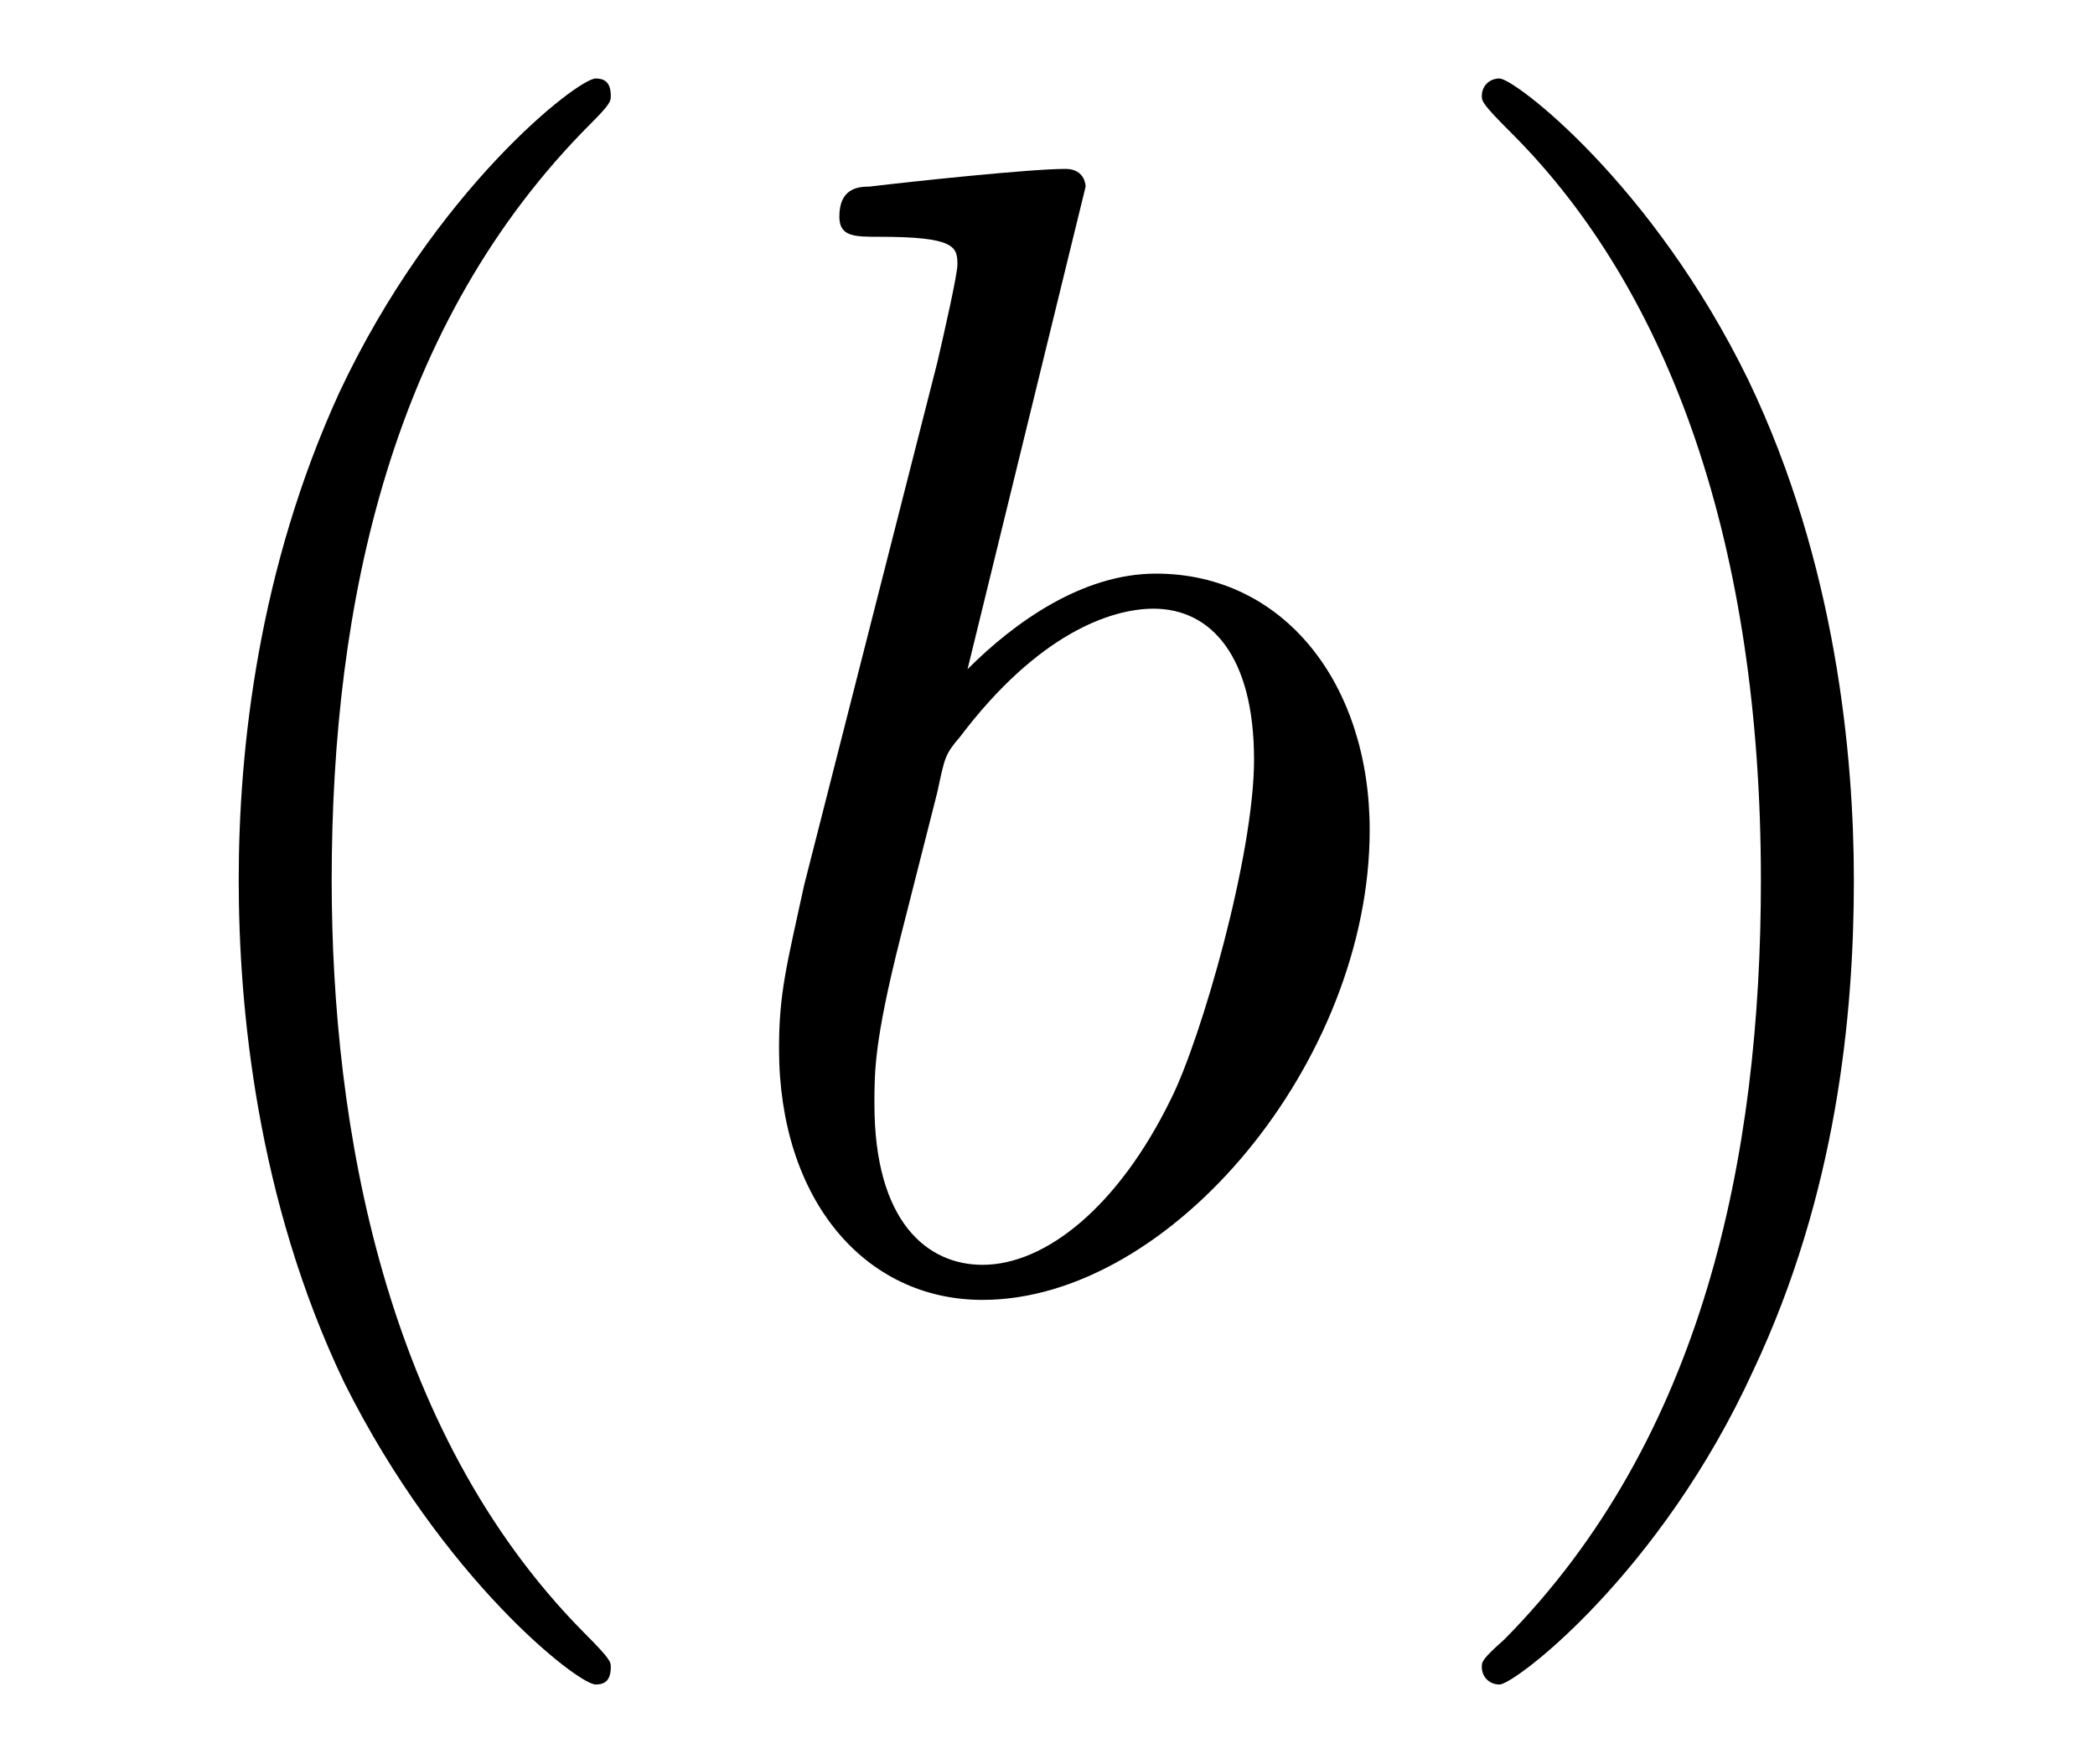
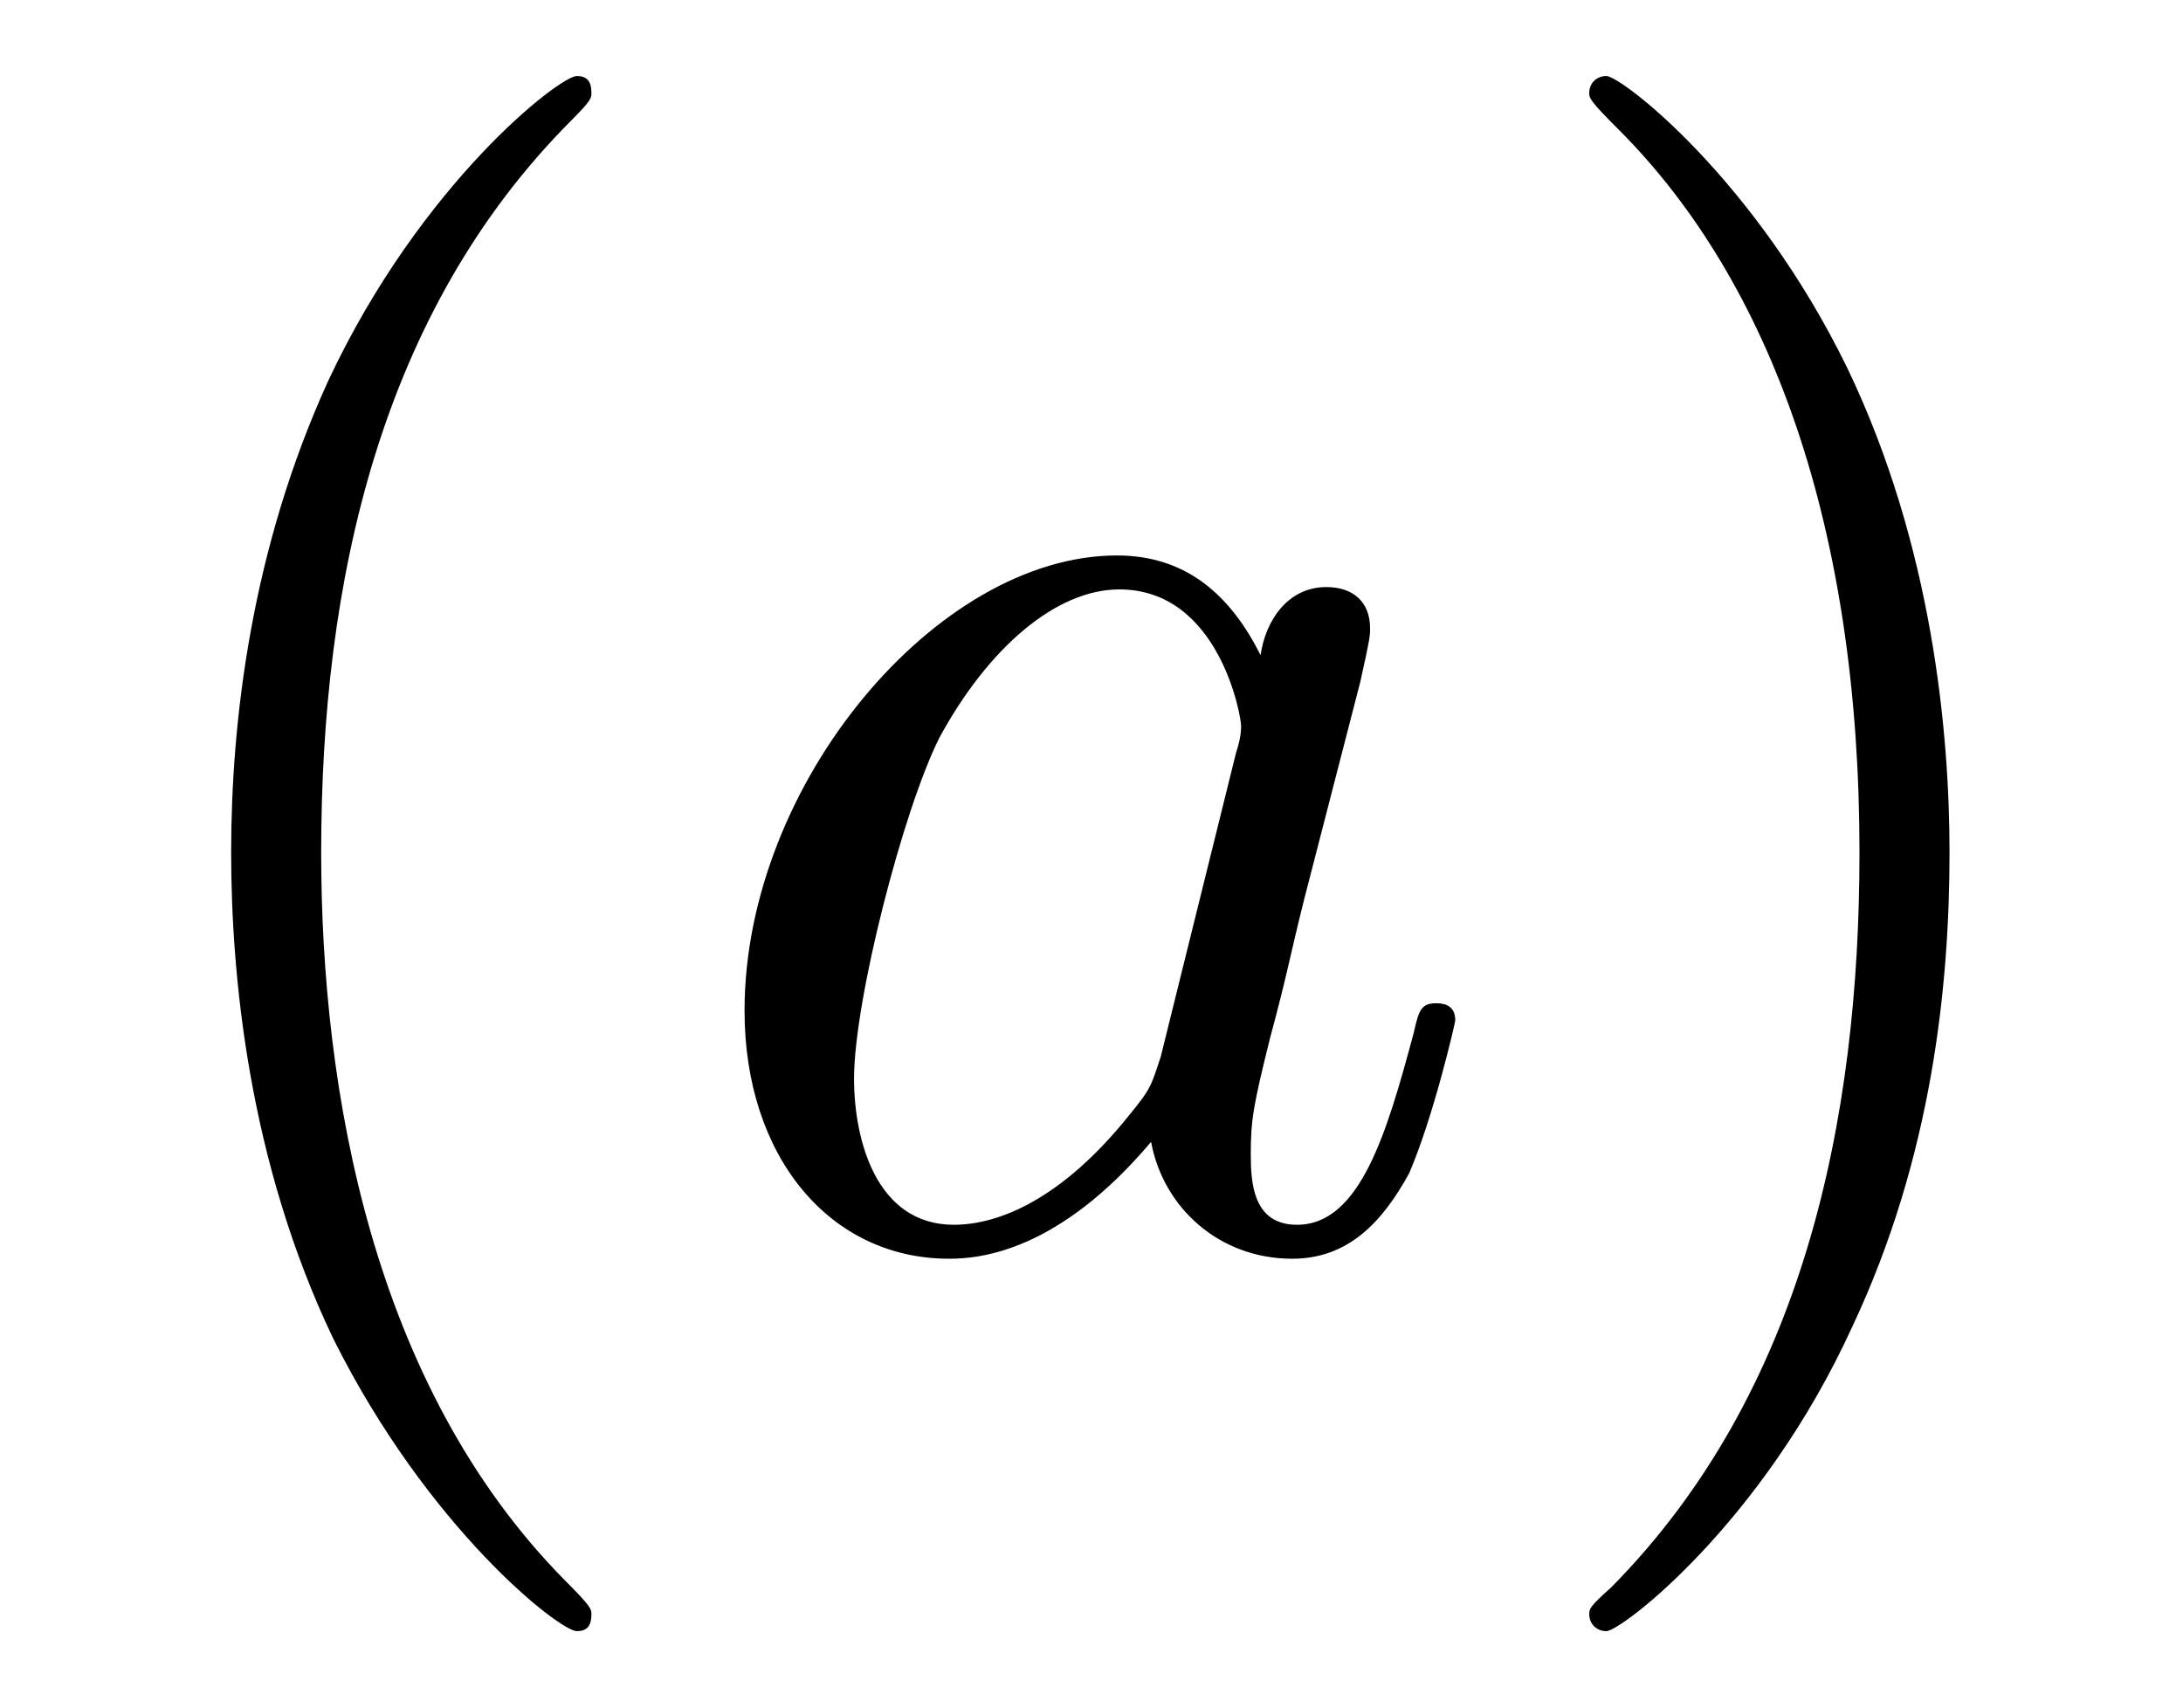
- <svg xmlns="http://www.w3.org/2000/svg" xmlns:xlink="http://www.w3.org/1999/xlink" viewBox="0 0 13.024 10.963">
+ <svg xmlns="http://www.w3.org/2000/svg" xmlns:xlink="http://www.w3.org/1999/xlink" viewBox="0 0 14.015 10.963">
  <defs>
    <g>
      <g id="glyph-0-0">
        <path d="M 3.297 2.391 C 3.297 2.359 3.297 2.344 3.125 2.172 C 1.891 0.922 1.562 -0.969 1.562 -2.5 C 1.562 -4.234 1.938 -5.969 3.172 -7.203 C 3.297 -7.328 3.297 -7.344 3.297 -7.375 C 3.297 -7.453 3.266 -7.484 3.203 -7.484 C 3.094 -7.484 2.203 -6.797 1.609 -5.531 C 1.109 -4.438 0.984 -3.328 0.984 -2.5 C 0.984 -1.719 1.094 -0.516 1.641 0.625 C 2.25 1.844 3.094 2.5 3.203 2.5 C 3.266 2.5 3.297 2.469 3.297 2.391 Z M 3.297 2.391 " />
      </g>
      <g id="glyph-0-1">
        <path d="M 2.875 -2.5 C 2.875 -3.266 2.766 -4.469 2.219 -5.609 C 1.625 -6.828 0.766 -7.484 0.672 -7.484 C 0.609 -7.484 0.562 -7.438 0.562 -7.375 C 0.562 -7.344 0.562 -7.328 0.75 -7.141 C 1.734 -6.156 2.297 -4.578 2.297 -2.5 C 2.297 -0.781 1.938 0.969 0.703 2.219 C 0.562 2.344 0.562 2.359 0.562 2.391 C 0.562 2.453 0.609 2.5 0.672 2.5 C 0.766 2.5 1.672 1.812 2.25 0.547 C 2.766 -0.547 2.875 -1.656 2.875 -2.5 Z M 2.875 -2.5 " />
      </g>
      <g id="glyph-1-0">
-         <path d="M 2.375 -6.812 C 2.375 -6.812 2.375 -6.922 2.25 -6.922 C 2.031 -6.922 1.297 -6.844 1.031 -6.812 C 0.953 -6.812 0.844 -6.797 0.844 -6.625 C 0.844 -6.5 0.938 -6.5 1.094 -6.5 C 1.562 -6.5 1.578 -6.438 1.578 -6.328 C 1.578 -6.266 1.5 -5.922 1.453 -5.719 L 0.625 -2.469 C 0.516 -1.969 0.469 -1.797 0.469 -1.453 C 0.469 -0.516 1 0.109 1.734 0.109 C 2.906 0.109 4.141 -1.375 4.141 -2.812 C 4.141 -3.719 3.609 -4.406 2.812 -4.406 C 2.359 -4.406 1.938 -4.109 1.641 -3.812 Z M 1.453 -3.047 C 1.5 -3.266 1.5 -3.281 1.594 -3.391 C 2.078 -4.031 2.531 -4.188 2.797 -4.188 C 3.156 -4.188 3.422 -3.891 3.422 -3.25 C 3.422 -2.656 3.094 -1.516 2.906 -1.141 C 2.578 -0.469 2.125 -0.109 1.734 -0.109 C 1.391 -0.109 1.062 -0.375 1.062 -1.109 C 1.062 -1.312 1.062 -1.5 1.219 -2.125 Z M 1.453 -3.047 " />
+         <path d="M 3.719 -3.766 C 3.531 -4.141 3.25 -4.406 2.797 -4.406 C 1.641 -4.406 0.406 -2.938 0.406 -1.484 C 0.406 -0.547 0.953 0.109 1.719 0.109 C 1.922 0.109 2.422 0.062 3.016 -0.641 C 3.094 -0.219 3.453 0.109 3.922 0.109 C 4.281 0.109 4.5 -0.125 4.672 -0.438 C 4.828 -0.797 4.969 -1.406 4.969 -1.422 C 4.969 -1.531 4.875 -1.531 4.844 -1.531 C 4.75 -1.531 4.734 -1.484 4.703 -1.344 C 4.531 -0.703 4.359 -0.109 3.953 -0.109 C 3.672 -0.109 3.656 -0.375 3.656 -0.562 C 3.656 -0.781 3.672 -0.875 3.781 -1.312 C 3.891 -1.719 3.906 -1.828 4 -2.203 L 4.359 -3.594 C 4.422 -3.875 4.422 -3.891 4.422 -3.938 C 4.422 -4.109 4.312 -4.203 4.141 -4.203 C 3.891 -4.203 3.75 -3.984 3.719 -3.766 Z M 3.078 -1.188 C 3.016 -1 3.016 -0.984 2.875 -0.812 C 2.438 -0.266 2.031 -0.109 1.75 -0.109 C 1.25 -0.109 1.109 -0.656 1.109 -1.047 C 1.109 -1.547 1.422 -2.766 1.656 -3.234 C 1.969 -3.812 2.406 -4.188 2.812 -4.188 C 3.453 -4.188 3.594 -3.375 3.594 -3.312 C 3.594 -3.25 3.578 -3.188 3.562 -3.141 Z M 3.078 -1.188 " />
      </g>
    </g>
    <clipPath id="clip-0">
      <path clip-rule="nonzero" d="M 1 0 L 4 0 L 4 10.965 L 1 10.965 Z M 1 0 " />
    </clipPath>
    <clipPath id="clip-1">
-       <path clip-rule="nonzero" d="M 9 0 L 12 0 L 12 10.965 L 9 10.965 Z M 9 0 " />
+       <path clip-rule="nonzero" d="M 10 0 L 13 0 L 13 10.965 L 10 10.965 Z M 10 0 " />
    </clipPath>
  </defs>
  <g clip-path="url(#clip-0)">
    <g fill="rgb(0%, 0%, 0%)" fill-opacity="1">
      <use xlink:href="#glyph-0-0" x="0.5" y="7.972" />
    </g>
  </g>
  <g fill="rgb(0%, 0%, 0%)" fill-opacity="1">
    <use xlink:href="#glyph-1-0" x="4.374" y="7.972" />
  </g>
  <g clip-path="url(#clip-1)">
    <g fill="rgb(0%, 0%, 0%)" fill-opacity="1">
-       <use xlink:href="#glyph-0-1" x="8.65" y="7.972" />
+       <use xlink:href="#glyph-0-1" x="9.641" y="7.972" />
    </g>
  </g>
</svg>
